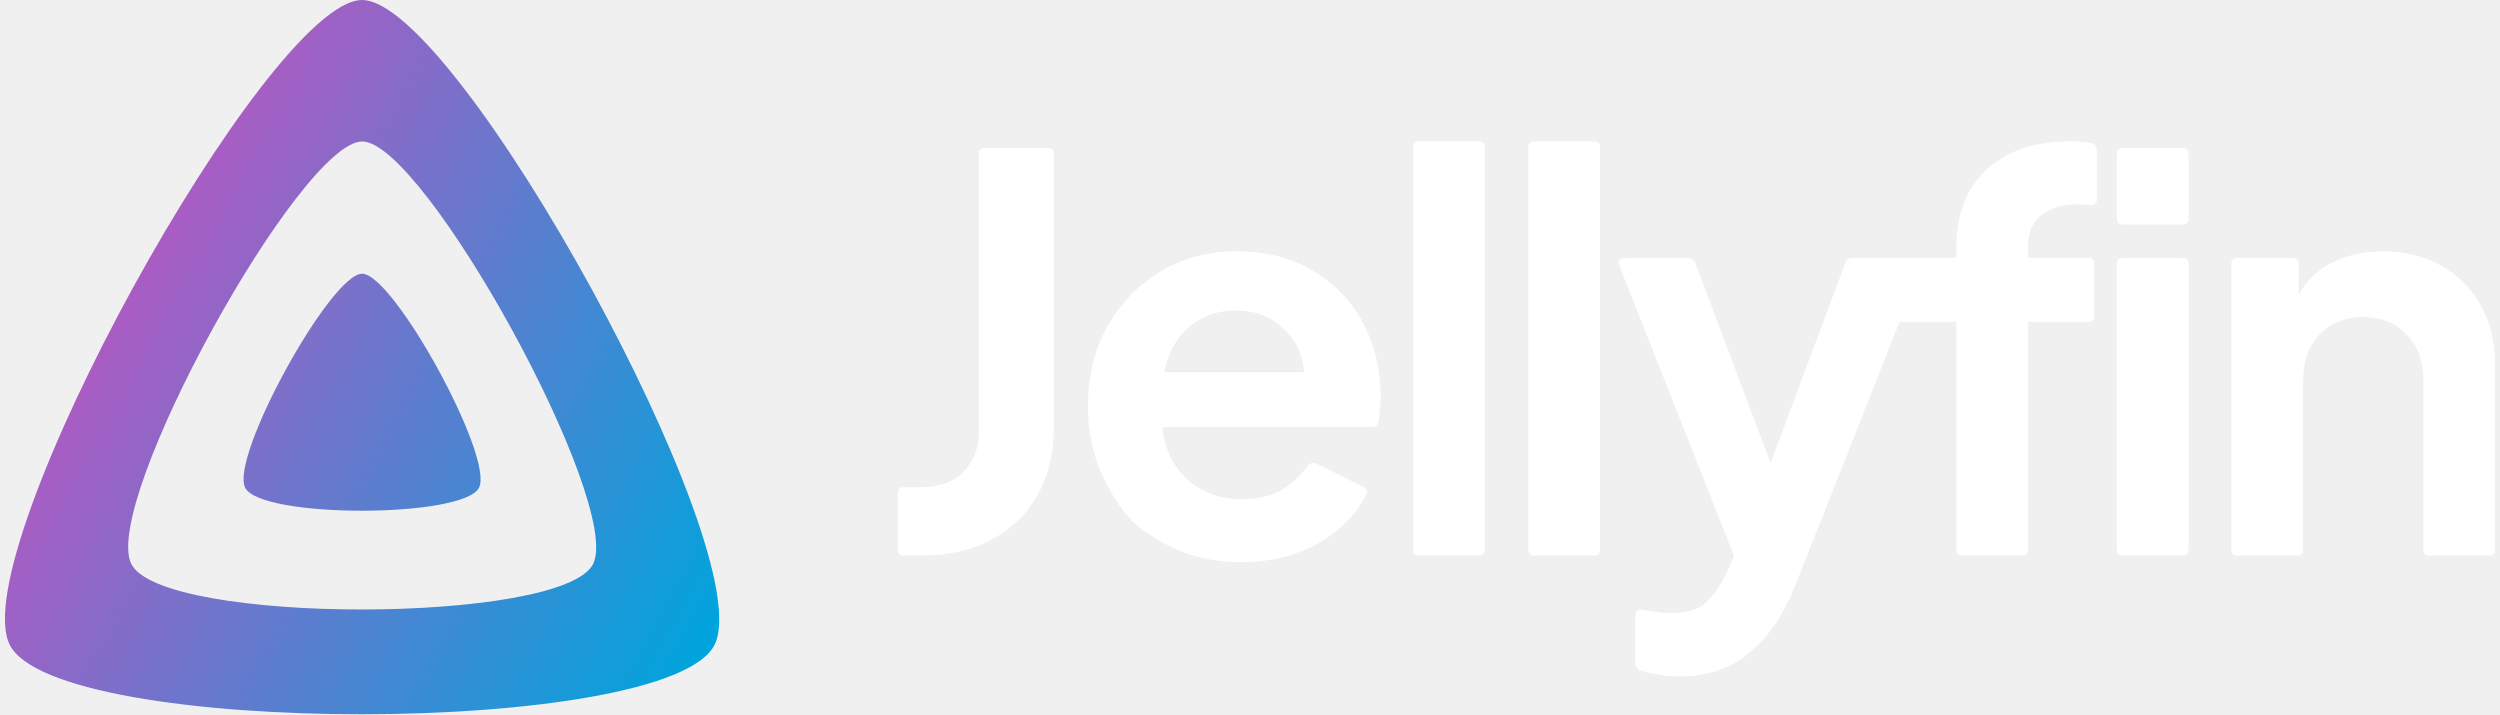
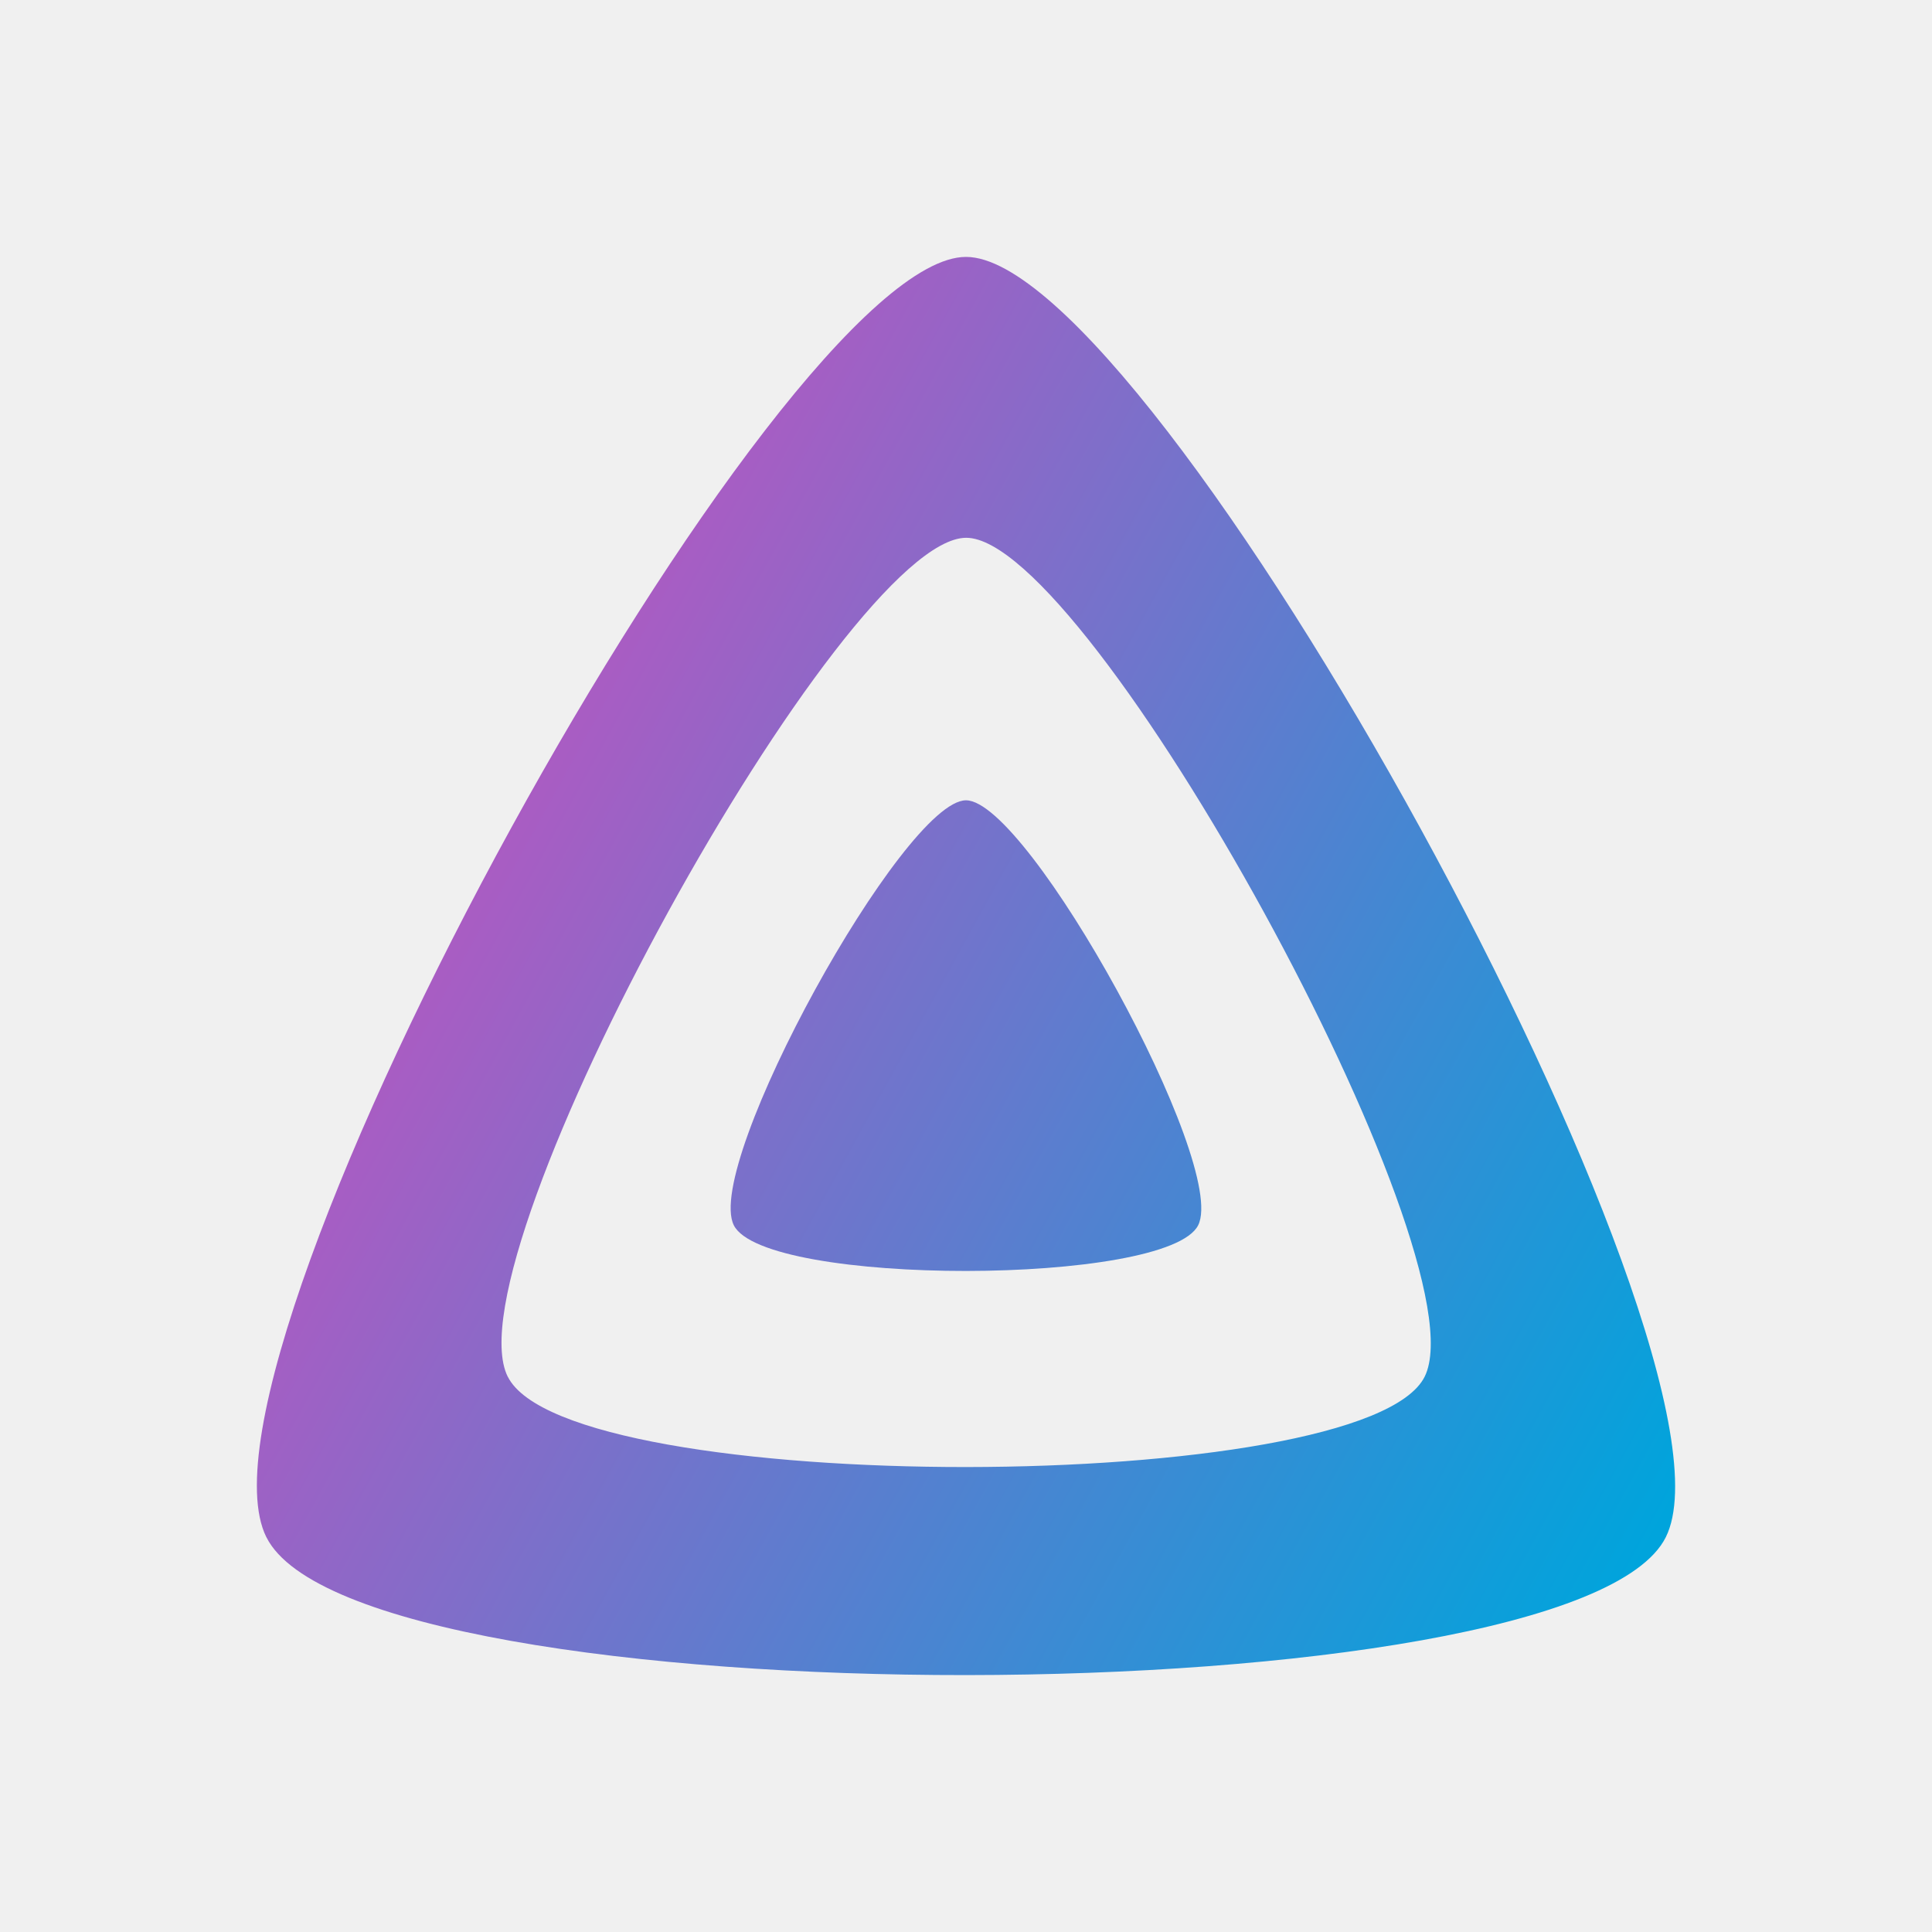
- <svg xmlns="http://www.w3.org/2000/svg" width="252" height="72" fill="none">
-   <path fill="url(#a)" d="M24.711 49.158c-1.552-3.116 8.626-21.57 11.788-21.57 3.167.002 13.323 18.488 11.788 21.57-1.535 3.081-22.025 3.115-23.577 0z" />
-   <path fill="url(#a)" fill-rule="evenodd" d="M.98 64.996C-3.695 55.606 26.977.001 36.5.001c9.533 0 40.153 55.713 35.527 64.995s-66.368 9.391-71.045 0m12.255-8.148c3.065 6.152 43.518 6.084 46.548 0 3.03-6.086-17.033-42.587-23.275-42.587S10.17 50.695 13.234 56.848z" clip-rule="evenodd" />
-   <path fill="#FFF" d="M143.24 14.254c-.28 0-.418 0-.525.055a.5.5 0 0 0-.221.218c-.054.107-.053.248-.053.528V55.2c0 .28 0 .42.053.527.048.094.127.17.22.219.108.054.246.055.526.055h5.625c.28 0 .42-.001.527-.055a.5.5 0 0 0 .22-.219c.053-.107.054-.247.054-.527V15.055c0-.28 0-.42-.055-.528a.5.5 0 0 0-.219-.218c-.107-.055-.247-.055-.527-.055zm11.621 0c-.28 0-.42 0-.527.055a.5.5 0 0 0-.22.218c-.053.107-.054.248-.054.528V55.2c0 .28 0 .42.055.527.048.094.124.17.219.219.107.054.247.055.527.055h5.623c.28 0 .42-.001.527-.055a.5.5 0 0 0 .22-.219c.054-.107.054-.247.054-.527V15.055c0-.28 0-.42-.055-.528a.5.5 0 0 0-.219-.218c-.107-.055-.247-.055-.527-.055zm53.693 0q-5.184 0-8.273 2.813-3.088 2.812-3.088 7.94V26h-10.166c-.3 0-.451 0-.58.049a.75.75 0 0 0-.295.207c-.091.104-.143.244-.248.525l-7.43 19.898-7.484-19.902c-.105-.28-.157-.42-.248-.523a.76.76 0 0 0-.297-.205c-.13-.05-.28-.049-.578-.049h-5.768c-.394 0-.59.001-.717.084a.5.5 0 0 0-.213.312c-.03.148.04.331.186.698L174.779 56l-.662 1.6q-.885 1.874-2.041 3.033-1.103 1.158-3.584 1.158-.884 0-1.875-.166a13 13 0 0 1-.729-.102c-.389-.065-.584-.097-.709-.05a.47.47 0 0 0-.26.218c-.066.116-.066.3-.066.664v4.328c0 .243 0 .365.045.48a.74.74 0 0 0 .19.268c.094.081.192.115.39.184a8 8 0 0 0 1.47.351q1.159.22 2.372.221 4.245 0 7.058-2.426 2.867-2.37 4.577-6.728l10.518-26.58h5.72v22.746c0 .28 0 .42.055.527a.5.5 0 0 0 .219.219c.107.054.245.055.525.055h5.625c.28 0 .421-.001.527-.055a.5.5 0 0 0 .22-.219c.054-.107.054-.247.054-.527V32.453h5.873c.28 0 .418 0 .525-.055a.5.5 0 0 0 .22-.219c.053-.106.054-.247.054-.527V26.8c0-.28 0-.42-.055-.527a.5.5 0 0 0-.219-.219c-.107-.054-.245-.054-.525-.054h-5.873v-.992q0-2.261 1.322-3.31 1.38-1.102 3.75-1.103.455 0 .94.045c.345.032.518.047.634-.004a.48.48 0 0 0 .24-.22c.062-.112.061-.275.061-.6v-4.428c0-.304 0-.455-.06-.587a.7.7 0 0 0-.248-.286c-.122-.078-.261-.096-.537-.134a14 14 0 0 0-1.965-.127zm-109.09.662c-.28 0-.42 0-.527.055a.5.5 0 0 0-.22.219c-.053.107-.054.245-.054.525v27.822q.001 2.536-1.6 4.08-1.543 1.489-4.19 1.49h-1.571c-.28 0-.42 0-.527.053a.5.5 0 0 0-.22.22c-.053.108-.052.246-.052.526v5.293c0 .28 0 .42.053.527a.5.5 0 0 0 .219.22c.107.053.247.054.527.054h1.57q4.083 0 7.06-1.6 3.034-1.599 4.632-4.467 1.655-2.867 1.656-6.671V15.715c0-.28-.002-.419-.057-.526a.5.5 0 0 0-.216-.219c-.107-.054-.248-.054-.528-.054zm114.53 0c-.163.003-.262.014-.342.055a.5.5 0 0 0-.217.219c-.055.107-.054.245-.054.525v6.121c0 .28 0 .42.054.527a.5.5 0 0 0 .217.22c.107.054.248.054.528.054h5.625c.28 0 .418 0 .525-.055a.5.5 0 0 0 .22-.219c.055-.107.053-.247.053-.527v-6.121c0-.28.001-.418-.052-.525a.5.5 0 0 0-.221-.22c-.107-.054-.245-.054-.525-.054zm-89.436 10.422q-4.191 0-7.611 2.041-3.363 2.04-5.348 5.57-1.93 3.475-1.93 7.997 0 4.355 1.93 7.94c1.93 3.586 3.088 4.284 5.404 5.68q3.474 2.097 8.106 2.096 4.576 0 7.996-2.04 3.094-1.867 4.527-4.606c.114-.22.172-.33.172-.451a.53.53 0 0 0-.1-.3c-.072-.097-.19-.156-.43-.273l-4.269-2.093c-.312-.154-.468-.232-.607-.239a.6.6 0 0 0-.352.084c-.122.068-.243.225-.484.541a8.2 8.2 0 0 1-2.207 1.987q-1.71 1.048-4.191 1.048-3.255.001-5.46-1.984-2.205-1.986-2.535-5.295h21.057c.2 0 .298 0 .393-.04a.55.55 0 0 0 .207-.167c.06-.083.078-.167.115-.332q.09-.392.121-.84.11-.827.11-1.654 0-4.025-1.71-7.334t-4.962-5.295q-3.255-2.04-7.942-2.041m115.64 0q-2.813 0-5.074 1.104a7.9 7.9 0 0 0-3.418 3.254V26.8c0-.28 0-.42-.055-.527a.5.5 0 0 0-.219-.22c-.107-.054-.247-.054-.527-.054h-5.182c-.28 0-.42 0-.527.055a.5.5 0 0 0-.219.219c-.054.107-.054.247-.054.527v28.398c0 .28 0 .42.054.527a.5.5 0 0 0 .22.22c.106.053.246.054.526.054h5.623c.28 0 .42 0 .528-.055a.5.5 0 0 0 .219-.219c.054-.107.054-.247.054-.527v-16.79q.001-2.922 1.655-4.687 1.71-1.766 4.412-1.766 2.702.001 4.355 1.766 1.71 1.71 1.71 4.687v16.791c0 .28-.001.42.054.527a.5.5 0 0 0 .219.22c.107.053.247.054.527.054h5.625c.28 0 .42 0 .527-.055a.5.5 0 0 0 .217-.219c.055-.107.057-.247.057-.527v-18.5q-.001-3.365-1.436-5.9a10.1 10.1 0 0 0-4.025-4.028q-2.537-1.434-5.846-1.433M214.182 26c-.28 0-.42 0-.527.055a.5.5 0 0 0-.217.219c-.055.107-.055.247-.055.527v28.398c0 .28 0 .42.055.527a.5.5 0 0 0 .217.22c.107.053.247.054.527.054h5.625c.28 0 .418 0 .525-.055a.5.5 0 0 0 .221-.219c.054-.107.053-.247.053-.527V26.801c0-.28 0-.42-.053-.527a.5.5 0 0 0-.22-.22c-.108-.054-.246-.054-.526-.054zm-89.621 5.295q2.868 0 4.742 1.764 1.93 1.71 2.15 4.467h-14.116q.607-2.978 2.537-4.577 1.985-1.654 4.687-1.654" />
-   <defs>
-     <linearGradient id="a" x1="47" x2="107" y1="84" y2="117" gradientTransform="translate(-34.501 -54)" gradientUnits="userSpaceOnUse">
-       <stop offset="0" stop-color="#AA5CC3" />
-       <stop offset="1" stop-color="#00A4DC" />
+ <svg xmlns="http://www.w3.org/2000/svg" xmlns:xlink="http://www.w3.org/1999/xlink" width="200mm" height="200mm" viewBox="0 0 200 200" version="1.1" id="svg1">
+   <defs id="defs1">
+     <linearGradient id="a" x1="47" x2="107" y1="84" y2="117" gradientTransform="translate(-34.501,-54)" gradientUnits="userSpaceOnUse">
+       <stop offset="0" stop-color="#AA5CC3" id="stop3" />
+       <stop offset="1" stop-color="#00A4DC" id="stop4" />
    </linearGradient>
+     <linearGradient xlink:href="#a" id="linearGradient3" gradientUnits="userSpaceOnUse" gradientTransform="matrix(2.039109,0,0,2.039109,-52.63625,-92.13277)" x1="47" y1="84" x2="107" y2="117" />
+     <linearGradient xlink:href="#a" id="linearGradient1" gradientUnits="userSpaceOnUse" gradientTransform="matrix(2.039109,0,0,2.039109,-52.63625,-92.13277)" x1="47" y1="84" x2="107" y2="117" />
  </defs>
+   <g id="layer1" transform="translate(7.859383,8.613584)">
+     <path fill="url(#a)" d="m 68.103,118.218 c -3.165,-6.354 17.589,-43.984 24.037,-43.984 6.458,0.004 27.167,37.699 24.037,43.984 -3.13,6.282 -44.911,6.352 -48.076,0 z" id="path1" style="fill:url(#linearGradient1);stroke-width:2.039" />
+     <path fill="url(#a)" fill-rule="evenodd" d="M 19.713,150.513 C 10.181,131.366 72.724,17.981 92.142,17.981 c 19.439,0 81.876,113.605 72.443,132.532 -9.433,18.927 -135.332,19.149 -144.868,0 m 24.989,-16.615 c 6.25,12.545 88.738,12.406 94.916,0 6.179,-12.41 -34.732,-86.84 -47.46,-86.84 -12.728,0 -53.71,74.293 -47.462,86.84 z" clip-rule="evenodd" id="path2" style="fill:url(#linearGradient3);stroke-width:2.039" />
+   </g>
</svg>
